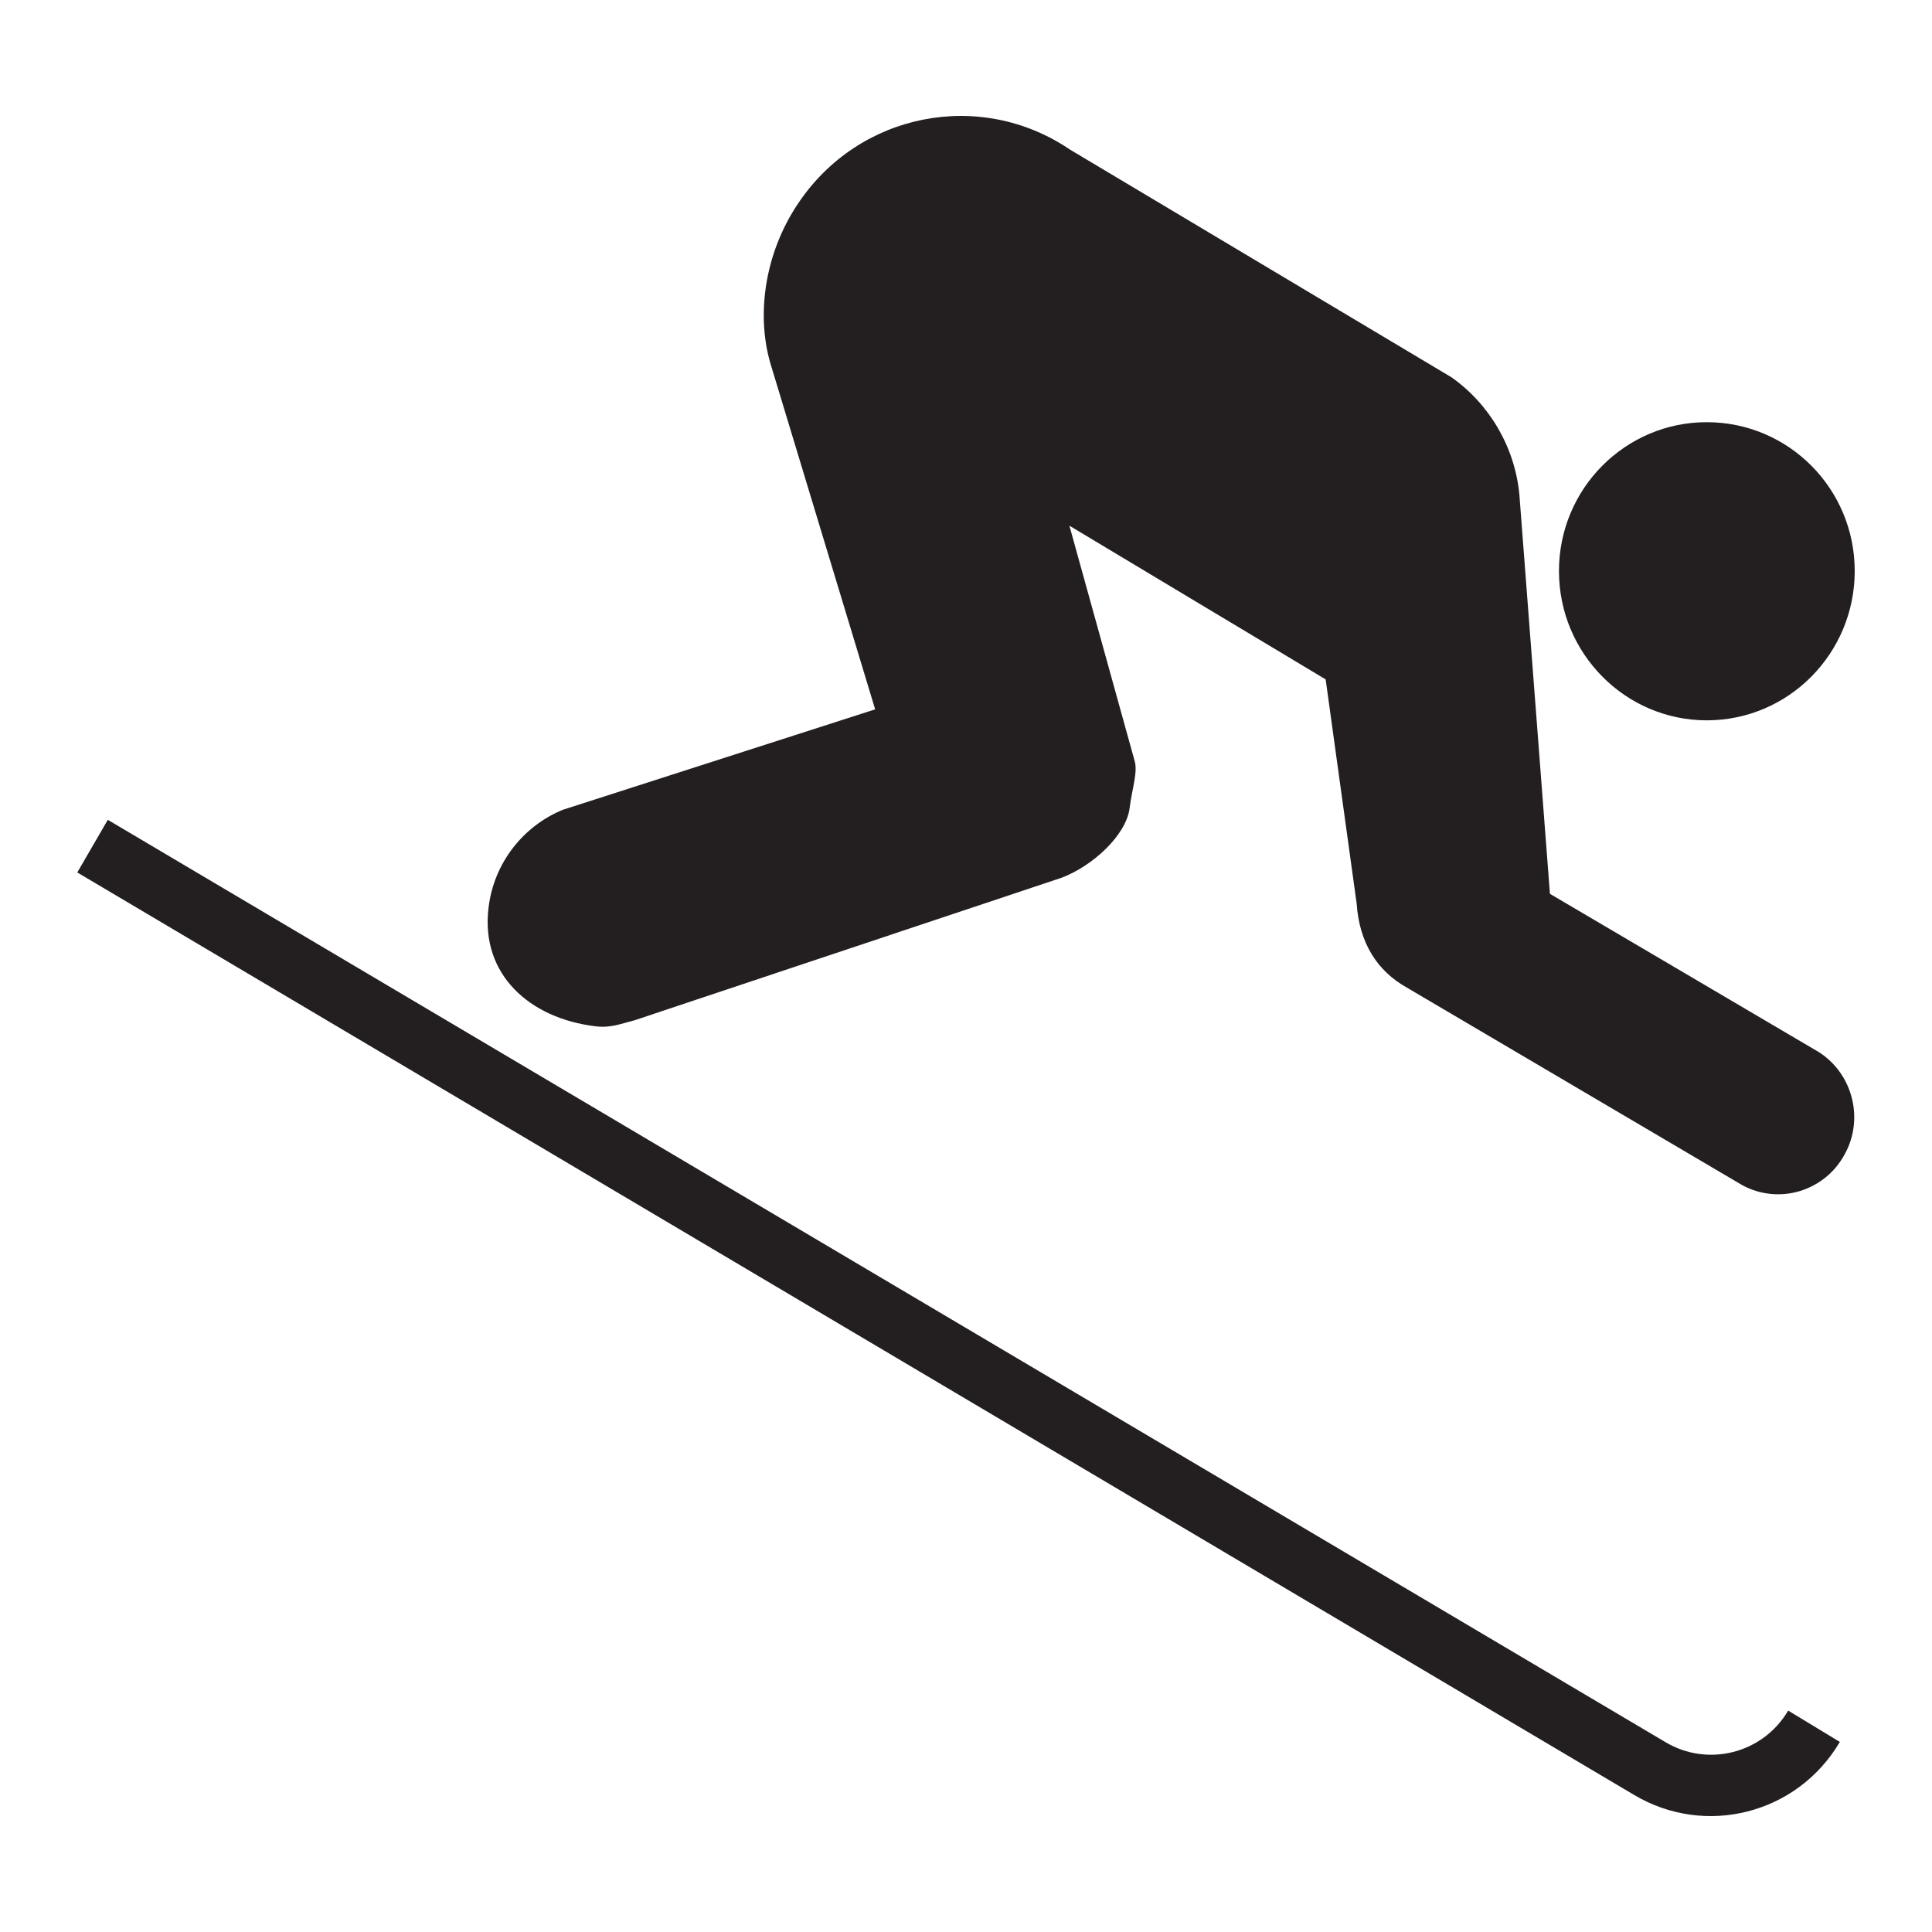
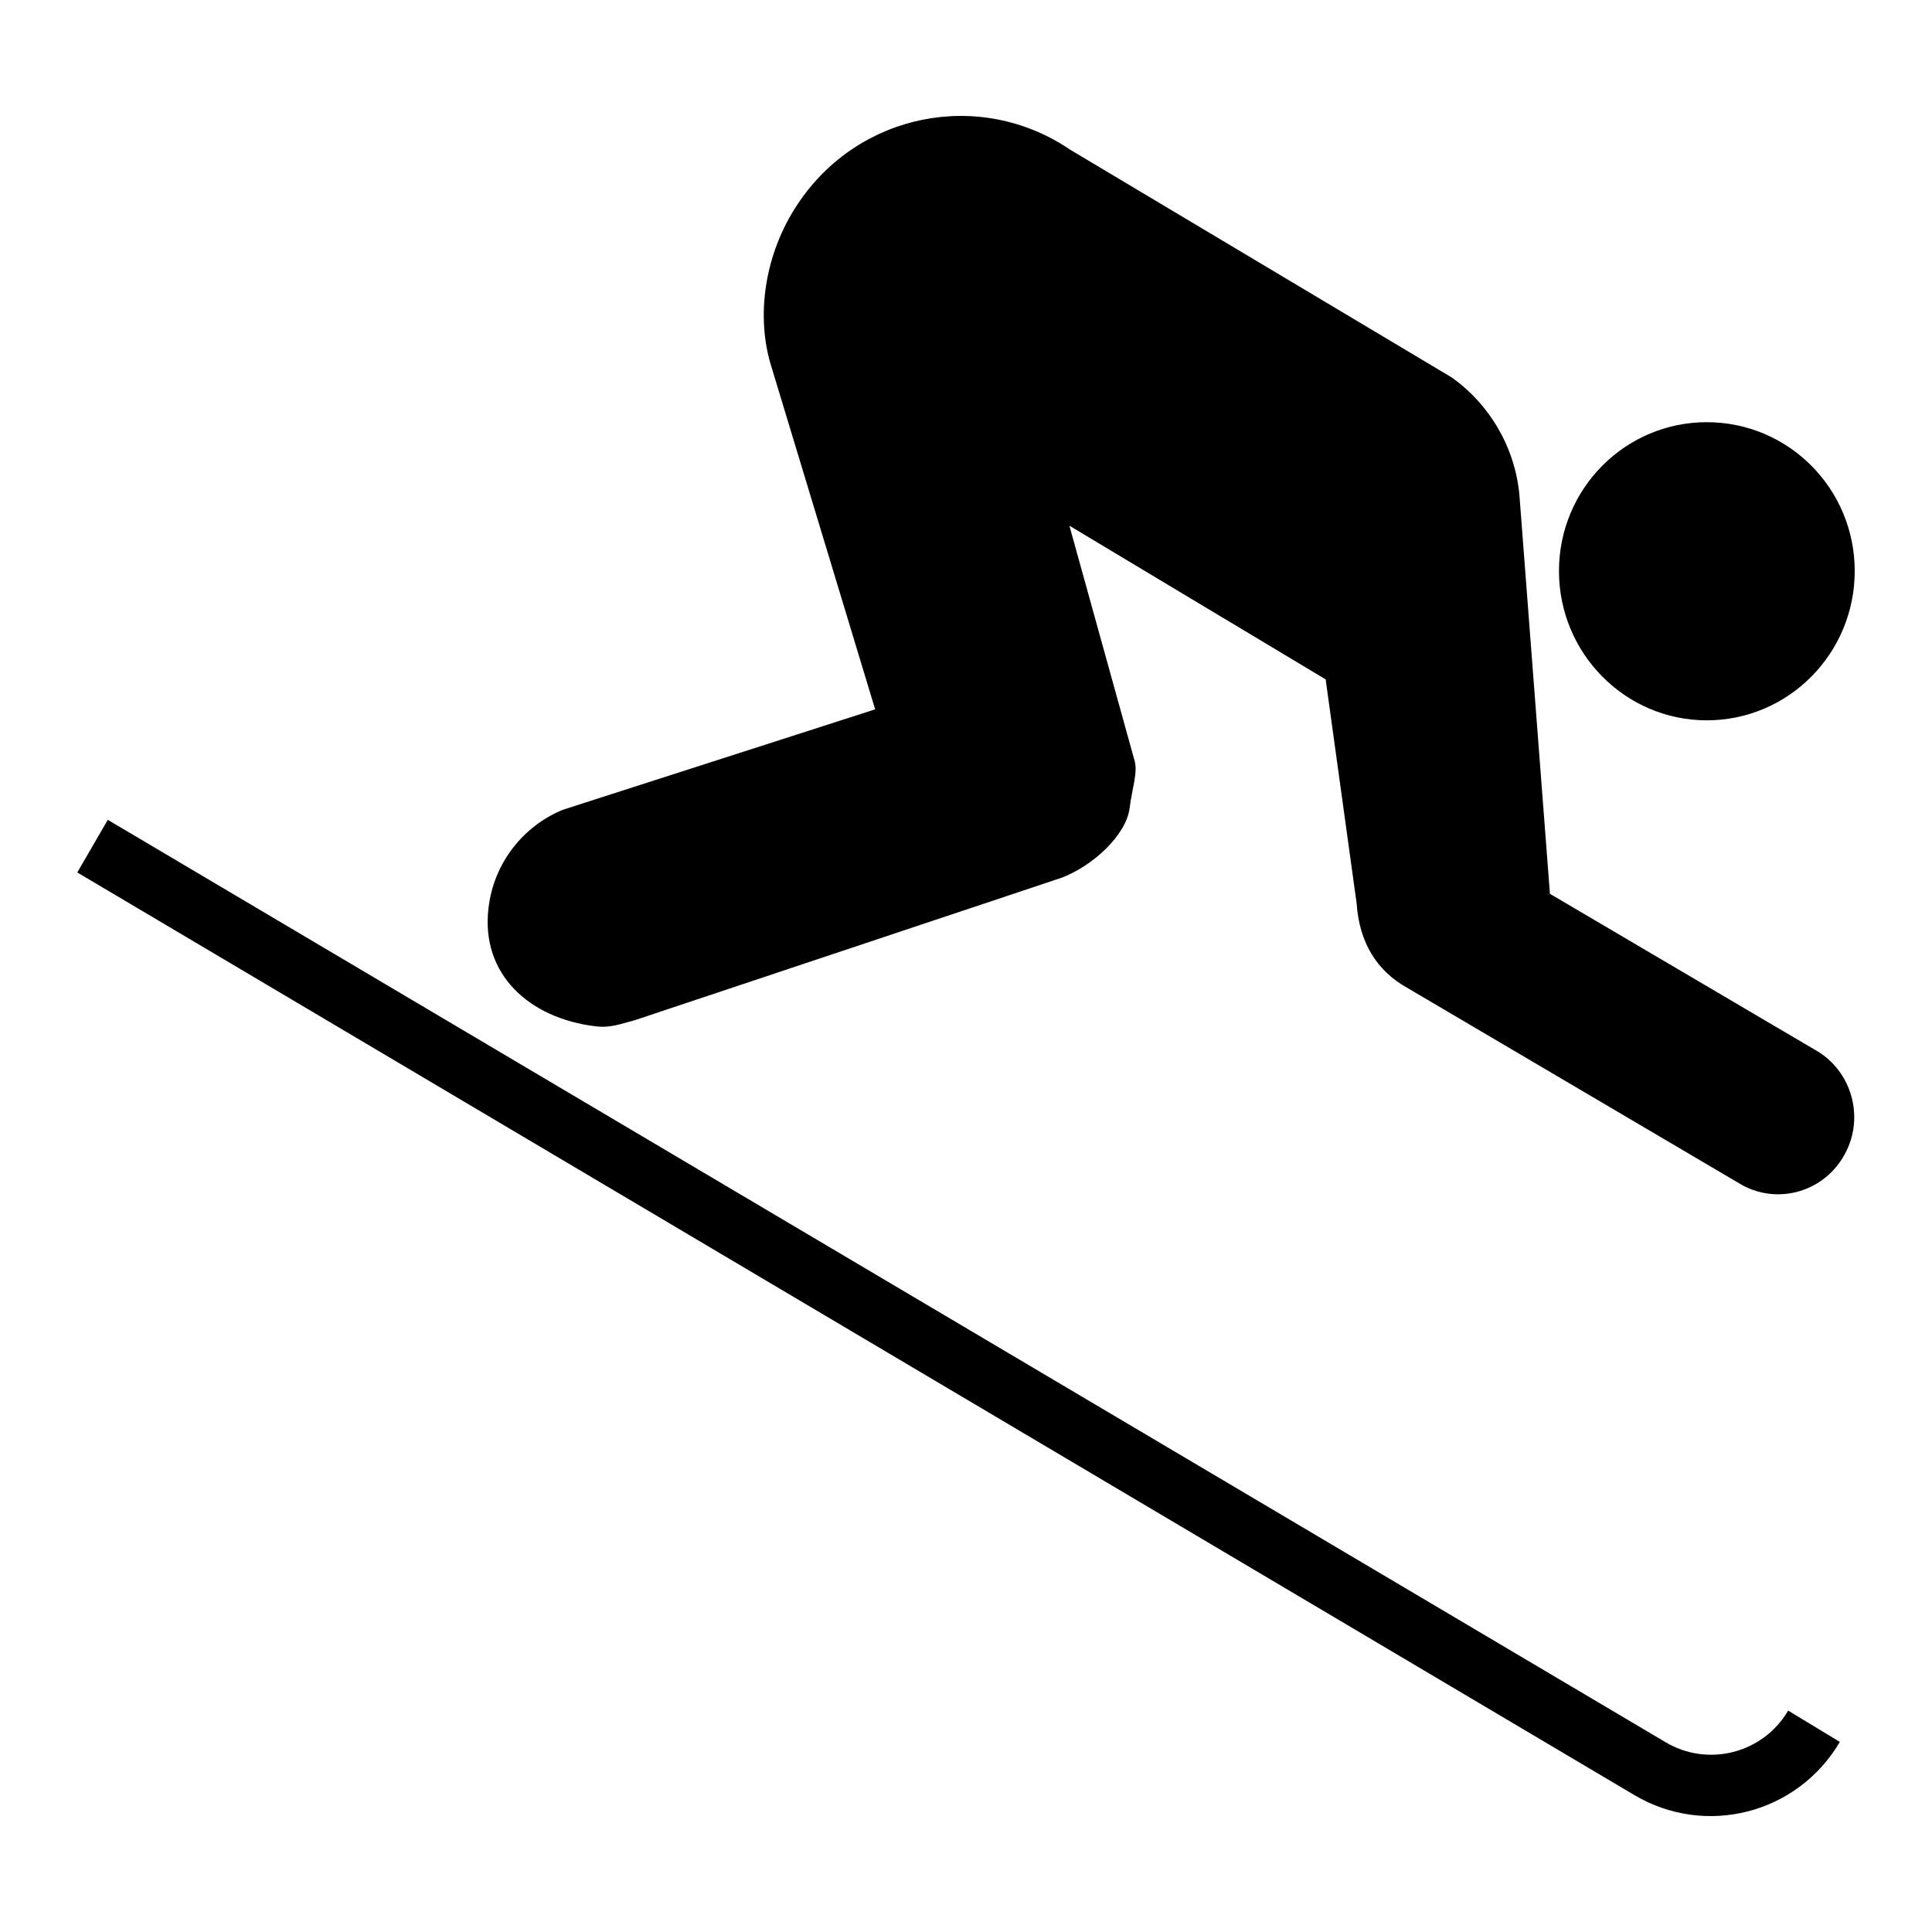
<svg xmlns="http://www.w3.org/2000/svg" version="1.2" baseProfile="tiny" viewBox="0 0 50 50" overflow="inherit">
-   <path d="M44.17 18.642c2.118 0 3.83-1.732 3.83-3.864 0-2.13-1.712-3.852-3.83-3.852-2.108 0-3.824 1.721-3.824 3.852s1.716 3.864 3.824 3.864zm-1.079 26.438l-40.301-23.863-.79 1.362 40.283 23.869c1.847 1.105 4.231.502 5.332-1.367l-1.337-.811c-.657 1.117-2.091 1.472-3.187.81zm3.875-17.914l-6.854-4.034-.791-10.336c-.118-1.237-.785-2.347-1.756-3.031l-9.871-5.892c-2.328-1.579-5.475-.958-7.045 1.402-.864 1.288-1.102 2.917-.678 4.239l2.678 8.844-8.079 2.598c-1.011.41-1.792 1.367-1.927 2.541-.209 1.721 1.062 2.861 2.774 3.064.39.047.649-.066 1.011-.158l11.028-3.681c.809-.296 1.693-1.106 1.779-1.812.063-.513.226-.946.119-1.254l-1.678-6.051 6.632 3.978.802 5.801c.069 1.014.527 1.743 1.301 2.176l8.667 5.105c.948.525 2.146.172 2.665-.797.528-.96.171-2.179-.777-2.702z" fill="#231F20" />
+   <path d="M44.17 18.642c2.118 0 3.83-1.732 3.83-3.864 0-2.13-1.712-3.852-3.83-3.852-2.108 0-3.824 1.721-3.824 3.852s1.716 3.864 3.824 3.864zm-1.079 26.438l-40.301-23.863-.79 1.362 40.283 23.869c1.847 1.105 4.231.502 5.332-1.367l-1.337-.811c-.657 1.117-2.091 1.472-3.187.81zm3.875-17.914l-6.854-4.034-.791-10.336c-.118-1.237-.785-2.347-1.756-3.031l-9.871-5.892c-2.328-1.579-5.475-.958-7.045 1.402-.864 1.288-1.102 2.917-.678 4.239l2.678 8.844-8.079 2.598c-1.011.41-1.792 1.367-1.927 2.541-.209 1.721 1.062 2.861 2.774 3.064.39.047.649-.066 1.011-.158l11.028-3.681c.809-.296 1.693-1.106 1.779-1.812.063-.513.226-.946.119-1.254l-1.678-6.051 6.632 3.978.802 5.801c.069 1.014.527 1.743 1.301 2.176l8.667 5.105c.948.525 2.146.172 2.665-.797.528-.96.171-2.179-.777-2.702z" />
</svg>
